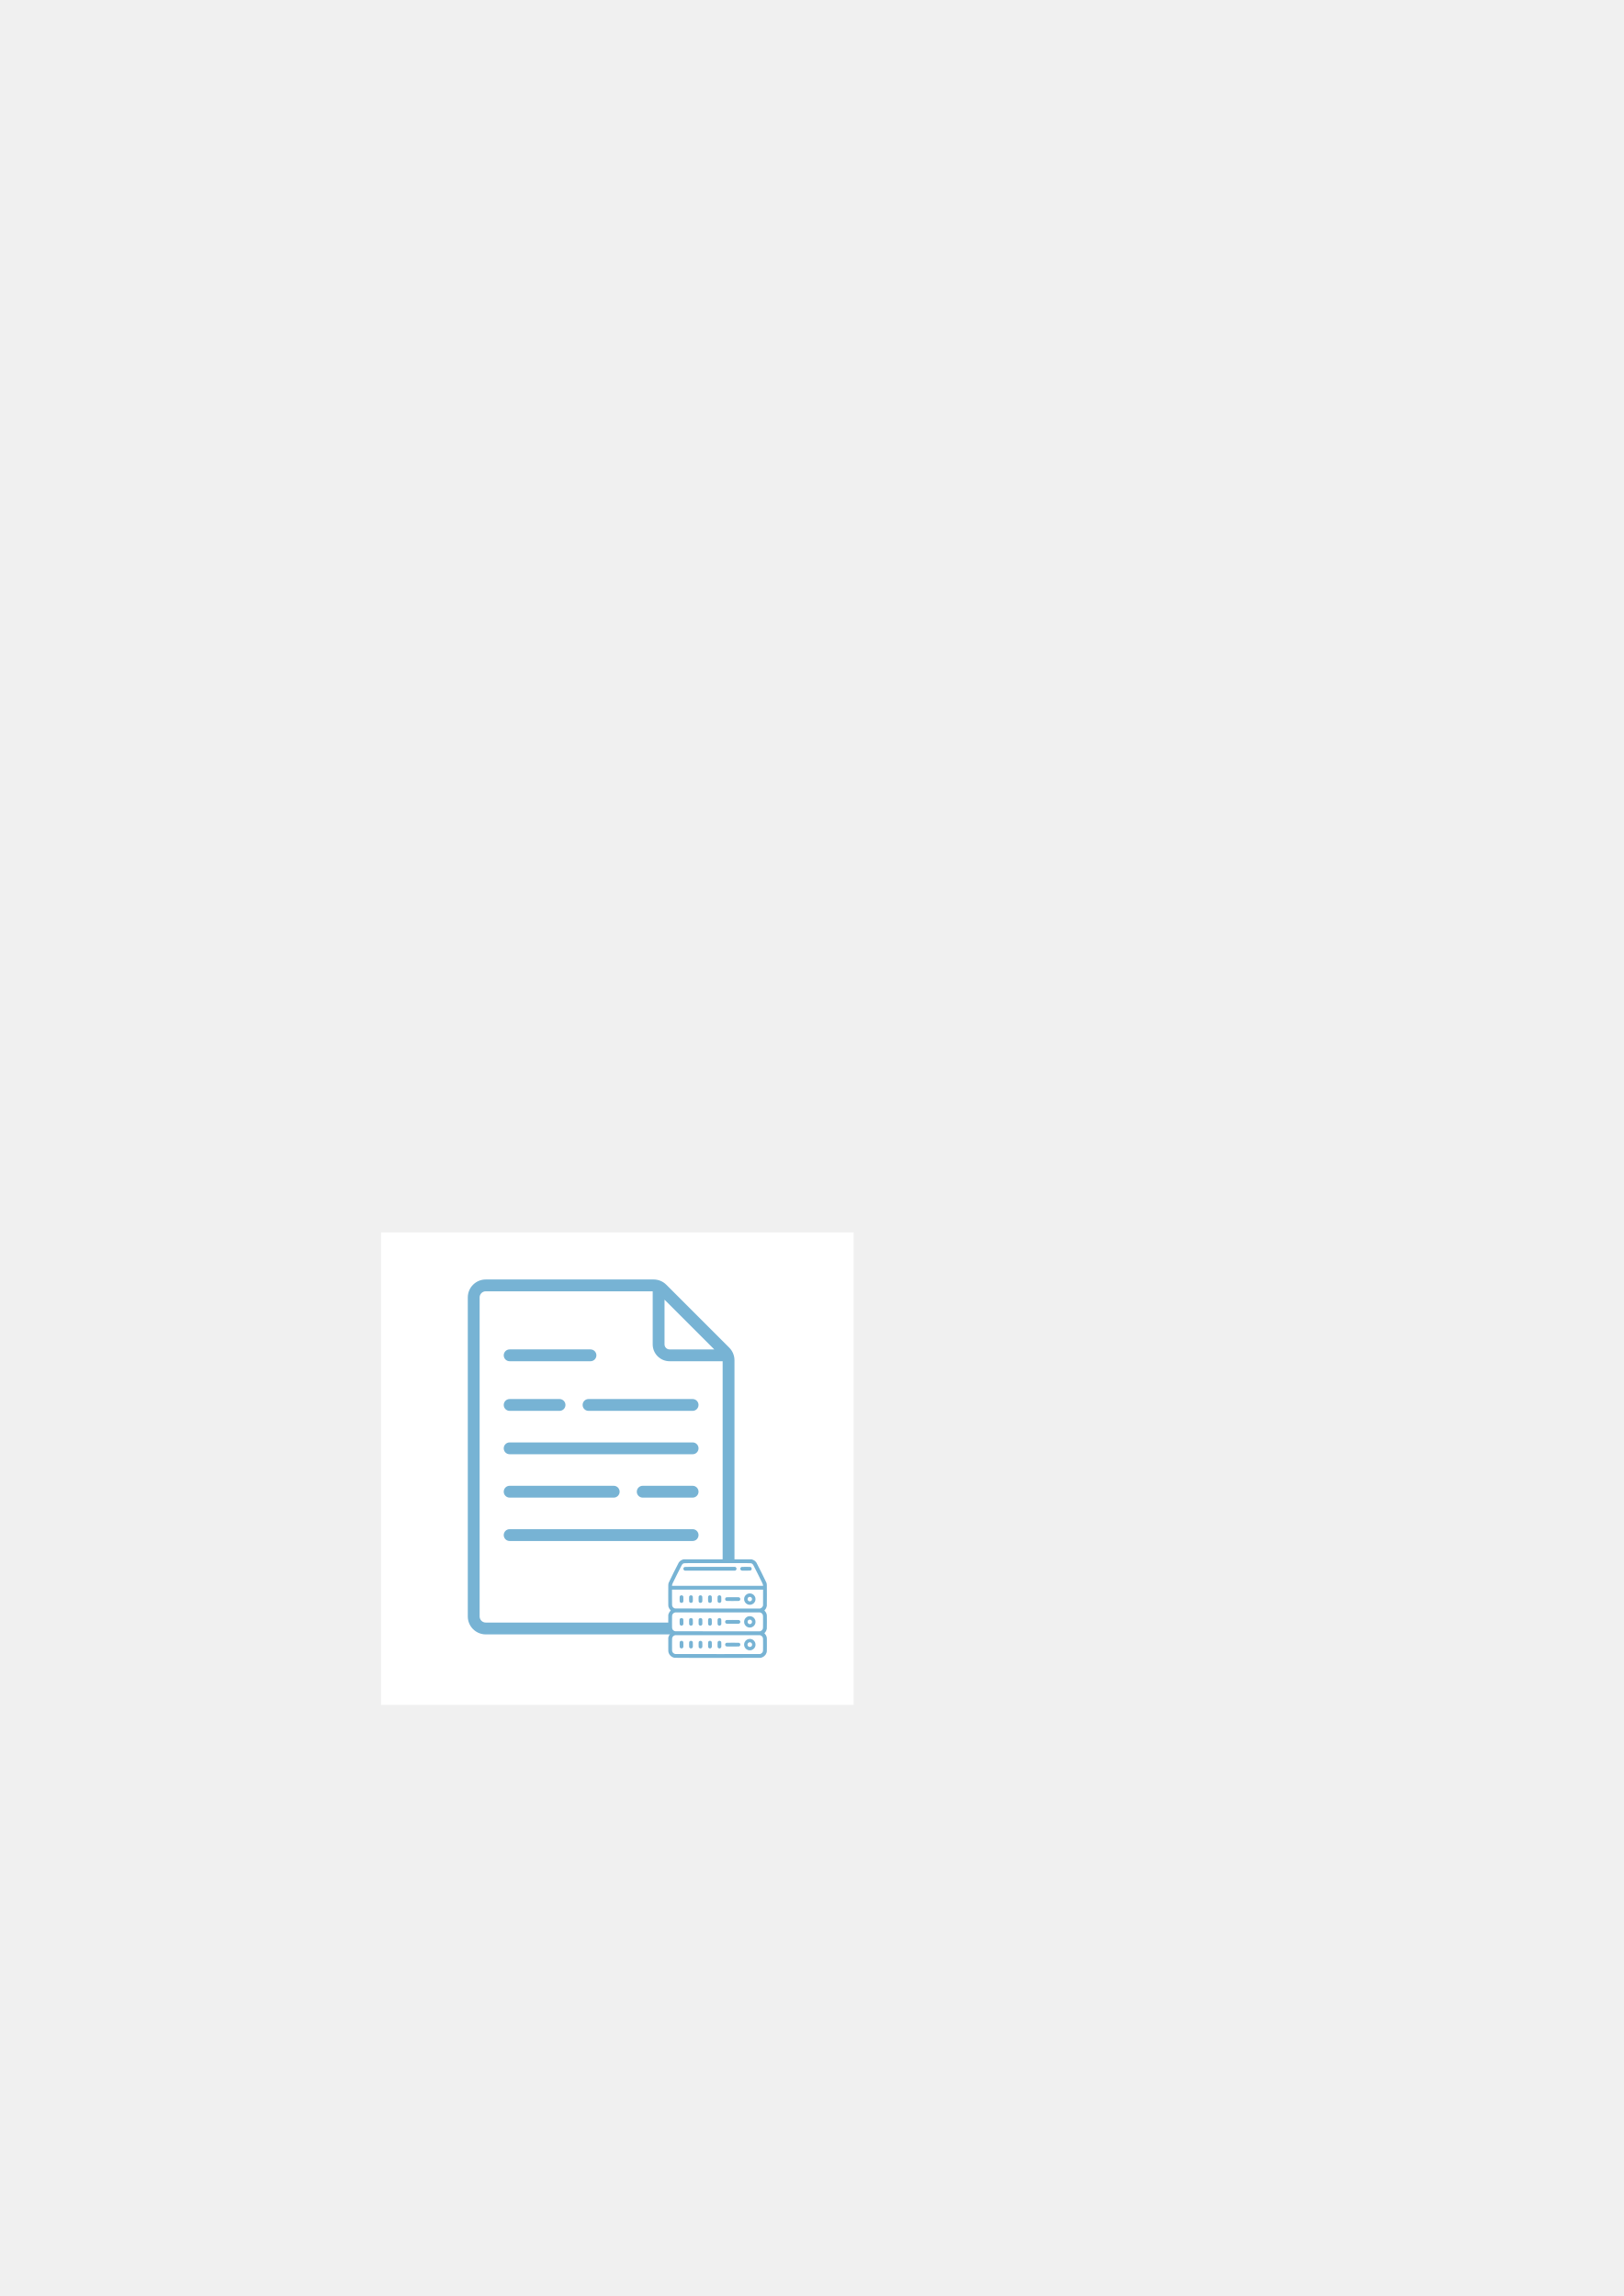
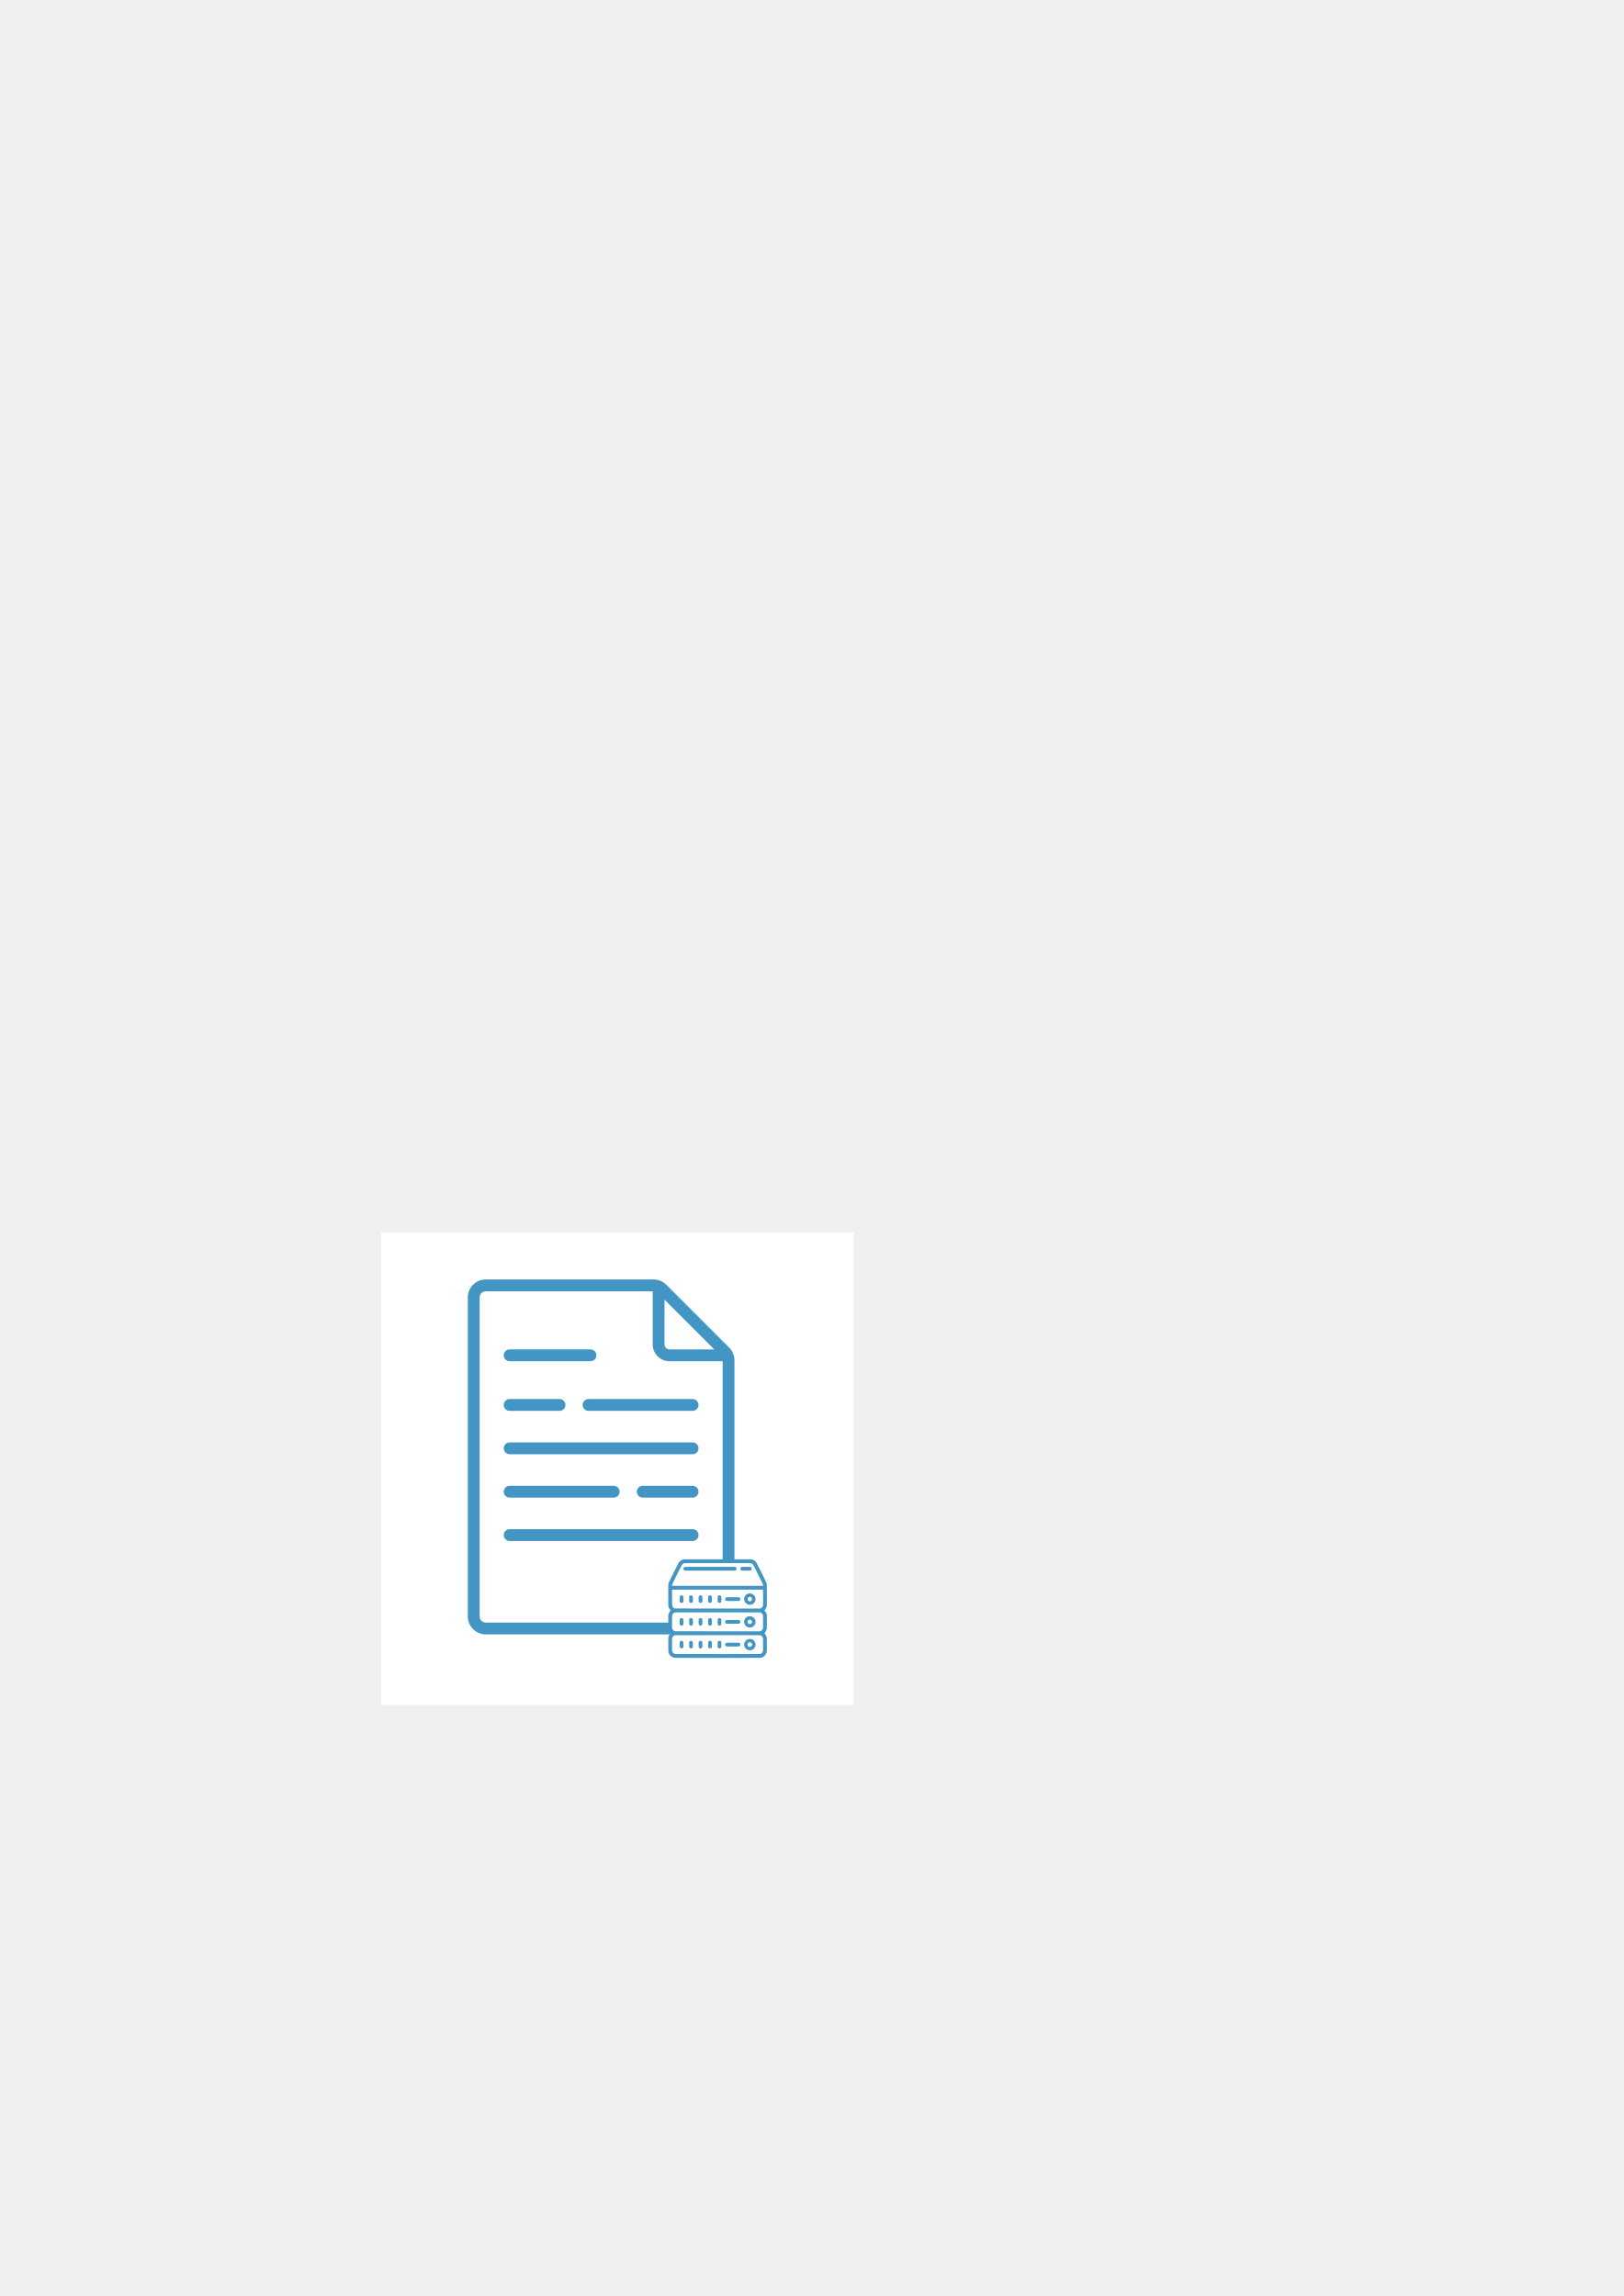
<svg xmlns="http://www.w3.org/2000/svg" width="210mm" height="297mm" viewBox="0 0 210 297" version="1.1" id="svg8">
  <defs id="defs2">
    <clipPath clipPathUnits="userSpaceOnUse" id="clipPath871">
      <rect style="fill:#0000ff;fill-rule:evenodd;stroke-width:0.265" id="rect873" width="102.503" height="128.642" x="54.327" y="81.743" ry="1.216" />
    </clipPath>
    <clipPath clipPathUnits="userSpaceOnUse" id="clipPath875">
      <rect style="fill:#0000ff;fill-rule:evenodd;stroke-width:0.265" id="rect877" width="102.503" height="128.642" x="54.327" y="81.743" ry="1.216" />
    </clipPath>
    <clipPath clipPathUnits="userSpaceOnUse" id="clipPath879">
      <rect style="fill:#0000ff;fill-rule:evenodd;stroke-width:0.265" id="rect881" width="102.503" height="128.642" x="54.327" y="81.743" ry="1.216" />
    </clipPath>
    <clipPath clipPathUnits="userSpaceOnUse" id="clipPath883">
      <rect style="fill:#0000ff;fill-rule:evenodd;stroke-width:0.265" id="rect885" width="102.503" height="128.642" x="54.327" y="81.743" ry="1.216" />
    </clipPath>
    <linearGradient y2="19.233" x2="42.298" y1="19.233" x1="21.806" gradientUnits="userSpaceOnUse" id="SVGID_1">
      <stop id="stop908" style="stop-color:rgb(255,255,255);stop-opacity: 1" offset="0%" />
      <stop id="stop910" style="stop-color:rgb(0,0,0);stop-opacity: 1" offset="100%" />
    </linearGradient>
  </defs>
  <g id="layer1">
    <rect style="fill:#ffffff;fill-rule:evenodd;stroke:none;stroke-width:0.144" id="rect1038" width="61.119" height="61.119" x="49.284" y="159.422" />
-     <g id="g1051" transform="matrix(0.6883639,0,0,0.6883639,25.70909,111.4958)">
-       <g id="g1017">
-         <path id="path902" style="opacity:1;fill:#77b3d4;fill-opacity:1;fill-rule:nonzero;stroke:none;stroke-width:0.741;stroke-linecap:butt;stroke-linejoin:miter;stroke-miterlimit:10;stroke-dasharray:none" d="M 99.661,91.269 87.842,79.451 C 87.207,78.814 86.36,78.464 85.46,78.464 H 53.914 c -1.859,0 -3.37,1.512 -3.37,3.37 v 59.954 c 0,1.859 1.512,3.37 3.37,3.37 h 43.363 c 1.859,0 3.371,-1.512 3.371,-3.37 V 93.652 c 0,-0.9 -0.351,-1.747 -0.988,-2.383 z m -12.154,-9.01 9.345,9.346 h -8.399 c -0.522,0 -0.946,-0.425 -0.946,-0.946 v -8.4 z m 9.771,60.676 h -43.363 c -0.633,0 -1.147,-0.514 -1.147,-1.147 V 81.834 c 0,-0.633 0.514,-1.147 1.147,-1.147 h 31.37 v 9.972 c 0,1.747 1.421,3.169 3.169,3.169 h 9.972 v 47.96 c 0,0.633 -0.515,1.147 -1.148,1.147 z" />
-         <path id="path904" style="opacity:1;fill:#77b3d4;fill-opacity:1;fill-rule:nonzero;stroke:none;stroke-width:0.741;stroke-linecap:butt;stroke-linejoin:miter;stroke-miterlimit:10;stroke-dasharray:none" d="M 92.783,103.154 H 73.23 c -0.614,0 -1.112,-0.497 -1.112,-1.112 0,-0.614 0.497,-1.112 1.112,-1.112 h 19.552 c 0.614,0 1.112,0.497 1.112,1.112 0,0.614 -0.498,1.112 -1.112,1.112 z" />
-         <path id="path906" style="opacity:1;fill:#77b3d4;fill-opacity:1;fill-rule:nonzero;stroke:none;stroke-width:0.741;stroke-linecap:butt;stroke-linejoin:miter;stroke-miterlimit:10;stroke-dasharray:none" d="m 67.782,103.154 h -9.373 c -0.614,0 -1.112,-0.497 -1.112,-1.112 0,-0.614 0.497,-1.112 1.112,-1.112 h 9.373 c 0.614,0 1.112,0.497 1.112,1.112 0,0.614 -0.497,1.112 -1.112,1.112 z" />
-         <path id="path915" style="opacity:1;fill:#77b3d4;fill-opacity:1;fill-rule:nonzero;stroke:none;stroke-width:0.741;stroke-linecap:butt;stroke-linejoin:miter;stroke-miterlimit:10;stroke-dasharray:none" d="M 73.594,93.828 H 58.409 c -0.614,0 -1.112,-0.497 -1.112,-1.112 0,-0.614 0.497,-1.112 1.112,-1.112 h 15.185 c 0.614,0 1.112,0.497 1.112,1.112 0,0.614 -0.498,1.112 -1.112,1.112 z" />
-         <path id="path917" style="opacity:1;fill:#77b3d4;fill-opacity:1;fill-rule:nonzero;stroke:none;stroke-width:0.741;stroke-linecap:butt;stroke-linejoin:miter;stroke-miterlimit:10;stroke-dasharray:none" d="M 92.783,111.306 H 58.409 c -0.614,0 -1.112,-0.497 -1.112,-1.112 0,-0.614 0.497,-1.112 1.112,-1.112 h 34.375 c 0.614,0 1.112,0.497 1.112,1.112 0,0.614 -0.499,1.112 -1.112,1.112 z" />
-         <path id="path919" style="opacity:1;fill:#77b3d4;fill-opacity:1;fill-rule:nonzero;stroke:none;stroke-width:0.741;stroke-linecap:butt;stroke-linejoin:miter;stroke-miterlimit:10;stroke-dasharray:none" d="M 77.961,119.457 H 58.409 c -0.614,0 -1.112,-0.498 -1.112,-1.112 0,-0.614 0.497,-1.112 1.112,-1.112 h 19.552 c 0.614,0 1.112,0.498 1.112,1.112 0,0.614 -0.498,1.112 -1.112,1.112 z" />
-         <path id="path921" style="opacity:1;fill:#77b3d4;fill-opacity:1;fill-rule:nonzero;stroke:none;stroke-width:0.741;stroke-linecap:butt;stroke-linejoin:miter;stroke-miterlimit:10;stroke-dasharray:none" d="m 92.783,119.457 h -9.373 c -0.614,0 -1.112,-0.498 -1.112,-1.112 0,-0.614 0.498,-1.112 1.112,-1.112 h 9.373 c 0.614,0 1.112,0.498 1.112,1.112 0,0.614 -0.498,1.112 -1.112,1.112 z" />
-         <path id="path923" style="opacity:1;fill:#77b3d4;fill-opacity:1;fill-rule:nonzero;stroke:none;stroke-width:0.741;stroke-linecap:butt;stroke-linejoin:miter;stroke-miterlimit:10;stroke-dasharray:none" d="M 92.783,127.609 H 58.409 c -0.614,0 -1.112,-0.498 -1.112,-1.112 0,-0.614 0.497,-1.112 1.112,-1.112 h 34.375 c 0.614,0 1.112,0.498 1.112,1.112 0,0.614 -0.499,1.112 -1.112,1.112 z" />
-       </g>
-       <rect ry="0" y="131.104" x="88.666" height="18.09" width="17.645" id="rect976" style="fill:#ffffff;fill-rule:evenodd;stroke-width:0.125" />
-       <path id="path963" d="m 89.332,149.547 c -0.195,-0.042 -0.383,-0.126 -0.544,-0.245 -0.107,-0.079 -0.27,-0.245 -0.339,-0.346 -0.071,-0.103 -0.169,-0.321 -0.205,-0.453 -0.032,-0.118 -0.032,-0.121 -0.032,-1.423 v -1.305 l 0.033,-0.12 c 0.062,-0.228 0.179,-0.436 0.345,-0.618 l 0.088,-0.096 -0.081,-0.089 c -0.206,-0.226 -0.335,-0.483 -0.377,-0.753 -0.012,-0.077 -0.015,-0.453 -0.012,-1.361 l 0.004,-1.255 0.033,-0.114 c 0.066,-0.227 0.182,-0.432 0.345,-0.61 l 0.088,-0.096 -0.081,-0.089 c -0.147,-0.161 -0.258,-0.343 -0.32,-0.524 -0.074,-0.215 -0.072,-0.16 -0.072,-2.259 0,-2.15 -0.004,-2.059 0.087,-2.342 0.053,-0.167 1.768,-3.61 1.888,-3.791 0.084,-0.127 0.255,-0.298 0.382,-0.382 0.119,-0.079 0.305,-0.163 0.441,-0.199 l 0.118,-0.031 h 6.352 6.352 l 0.121,0.032 c 0.152,0.04 0.378,0.15 0.499,0.242 0.116,0.088 0.258,0.239 0.331,0.352 0.031,0.048 0.454,0.881 0.94,1.853 0.614,1.226 0.899,1.811 0.932,1.911 0.096,0.287 0.092,0.19 0.092,2.353 0,1.304 -0.005,1.984 -0.015,2.041 -0.019,0.109 -0.079,0.293 -0.124,0.384 -0.053,0.106 -0.16,0.259 -0.252,0.36 l -0.081,0.089 0.075,0.082 c 0.157,0.172 0.256,0.331 0.321,0.518 0.077,0.221 0.077,0.218 0.077,1.537 0,0.791 -0.005,1.252 -0.015,1.307 -0.019,0.109 -0.079,0.293 -0.124,0.384 -0.053,0.106 -0.16,0.259 -0.252,0.36 l -0.081,0.089 0.075,0.082 c 0.162,0.177 0.259,0.336 0.326,0.534 0.073,0.215 0.074,0.236 0.069,1.587 -0.004,1.246 -0.005,1.255 -0.036,1.367 -0.036,0.129 -0.136,0.347 -0.204,0.446 -0.07,0.101 -0.233,0.267 -0.341,0.348 -0.117,0.087 -0.328,0.189 -0.48,0.232 l -0.112,0.032 -8.056,0.003 c -7.744,0.002 -8.061,0.001 -8.177,-0.023 z m 16.197,-0.724 c 0.224,-0.077 0.405,-0.265 0.465,-0.485 0.025,-0.091 0.027,-0.168 0.027,-1.266 0,-1.166 -1.5e-4,-1.169 -0.032,-1.269 -0.072,-0.23 -0.238,-0.395 -0.468,-0.468 l -0.1,-0.032 h -7.949 -7.949 l -0.1,0.032 c -0.226,0.071 -0.391,0.234 -0.467,0.46 -0.031,0.092 -0.031,0.103 -0.036,1.205 -0.005,1.152 -5.27e-4,1.263 0.053,1.406 0.084,0.223 0.313,0.404 0.556,0.44 0.044,0.007 3.64,0.011 7.992,0.01 l 7.913,-0.002 z m -2.238,-0.696 c -0.103,-0.022 -0.267,-0.096 -0.368,-0.166 -0.438,-0.301 -0.588,-0.88 -0.351,-1.359 0.182,-0.368 0.545,-0.592 0.96,-0.592 0.256,0 0.479,0.076 0.668,0.229 0.261,0.211 0.402,0.506 0.402,0.84 0,0.254 -0.081,0.483 -0.238,0.677 -0.141,0.173 -0.39,0.328 -0.596,0.371 -0.124,0.026 -0.355,0.025 -0.477,-7.3e-4 z m 0.435,-0.655 c 0.153,-0.075 0.239,-0.217 0.239,-0.392 0,-0.125 -0.031,-0.207 -0.112,-0.297 -0.125,-0.138 -0.342,-0.18 -0.509,-0.098 -0.353,0.174 -0.324,0.678 0.048,0.811 0.1,0.036 0.231,0.026 0.334,-0.024 z m -13.179,0.291 c -0.07,-0.035 -0.155,-0.124 -0.184,-0.192 -0.016,-0.038 -0.02,-0.143 -0.02,-0.494 3.58e-4,-0.502 0.002,-0.511 0.108,-0.613 0.073,-0.07 0.142,-0.097 0.248,-0.097 0.104,0 0.163,0.023 0.24,0.092 0.115,0.103 0.116,0.114 0.116,0.621 0,0.422 -0.002,0.451 -0.029,0.508 -0.034,0.07 -0.124,0.156 -0.193,0.185 -0.073,0.03 -0.216,0.026 -0.287,-0.01 z m 1.782,0 c -0.07,-0.035 -0.155,-0.124 -0.184,-0.192 -0.016,-0.038 -0.02,-0.143 -0.02,-0.494 3.51e-4,-0.502 0.002,-0.511 0.108,-0.613 0.073,-0.07 0.142,-0.097 0.248,-0.097 0.104,0 0.163,0.023 0.24,0.092 0.115,0.103 0.116,0.114 0.116,0.621 0,0.422 -0.002,0.451 -0.029,0.508 -0.034,0.07 -0.124,0.156 -0.193,0.185 -0.073,0.03 -0.216,0.026 -0.287,-0.01 z m 1.782,0 c -0.07,-0.035 -0.155,-0.124 -0.184,-0.192 -0.016,-0.038 -0.02,-0.143 -0.02,-0.494 3.51e-4,-0.502 0.002,-0.511 0.108,-0.613 0.073,-0.07 0.142,-0.097 0.248,-0.097 0.104,0 0.163,0.023 0.24,0.092 0.115,0.103 0.116,0.114 0.116,0.621 0,0.422 -0.002,0.451 -0.029,0.508 -0.034,0.07 -0.124,0.156 -0.193,0.185 -0.073,0.03 -0.216,0.026 -0.287,-0.01 z m 1.782,0 c -0.07,-0.035 -0.155,-0.124 -0.184,-0.192 -0.016,-0.038 -0.02,-0.143 -0.02,-0.494 3.52e-4,-0.502 0.002,-0.511 0.108,-0.613 0.073,-0.07 0.142,-0.097 0.248,-0.097 0.104,0 0.163,0.023 0.24,0.092 0.115,0.103 0.116,0.114 0.116,0.621 0,0.422 -0.002,0.451 -0.029,0.508 -0.034,0.07 -0.124,0.156 -0.193,0.185 -0.073,0.03 -0.216,0.026 -0.287,-0.01 z m 1.782,0 c -0.07,-0.035 -0.155,-0.124 -0.184,-0.192 -0.016,-0.038 -0.02,-0.143 -0.02,-0.494 3.52e-4,-0.502 0.002,-0.511 0.108,-0.613 0.073,-0.07 0.142,-0.097 0.248,-0.097 0.104,0 0.163,0.023 0.24,0.092 0.115,0.103 0.116,0.114 0.116,0.621 0,0.422 -0.002,0.451 -0.029,0.508 -0.034,0.07 -0.124,0.156 -0.193,0.185 -0.073,0.03 -0.216,0.026 -0.287,-0.01 z m 1.426,-0.356 c -0.07,-0.035 -0.155,-0.124 -0.184,-0.192 -0.029,-0.069 -0.025,-0.215 0.007,-0.284 0.015,-0.031 0.051,-0.081 0.082,-0.11 0.107,-0.102 0.033,-0.097 1.317,-0.097 1.275,0 1.202,-0.005 1.309,0.092 0.082,0.074 0.116,0.153 0.116,0.264 0,0.111 -0.035,0.191 -0.116,0.264 -0.108,0.097 -0.034,0.092 -1.312,0.092 -1.146,-1e-5 -1.16,-3.4e-4 -1.219,-0.03 z m 6.426,-2.861 c 0.224,-0.077 0.405,-0.265 0.465,-0.485 0.025,-0.091 0.027,-0.168 0.027,-1.266 0,-1.166 -1.5e-4,-1.169 -0.032,-1.269 -0.072,-0.23 -0.238,-0.395 -0.468,-0.468 l -0.1,-0.032 h -7.949 -7.949 l -0.1,0.032 c -0.226,0.071 -0.391,0.234 -0.467,0.46 -0.031,0.092 -0.031,0.103 -0.036,1.205 -0.005,1.152 -5.27e-4,1.263 0.053,1.406 0.084,0.223 0.313,0.404 0.556,0.44 0.044,0.007 3.64,0.011 7.992,0.01 l 7.913,-0.002 z m -2.238,-0.696 c -0.16,-0.035 -0.361,-0.143 -0.499,-0.27 -0.137,-0.126 -0.254,-0.327 -0.303,-0.524 -0.043,-0.168 -0.033,-0.428 0.022,-0.587 0.056,-0.164 0.141,-0.3 0.264,-0.423 0.124,-0.124 0.259,-0.209 0.422,-0.264 0.163,-0.055 0.421,-0.065 0.592,-0.021 0.385,0.097 0.687,0.398 0.785,0.782 0.037,0.146 0.037,0.374 1.7e-4,0.52 -0.055,0.216 -0.194,0.433 -0.365,0.571 -0.111,0.09 -0.316,0.191 -0.442,0.217 -0.124,0.026 -0.355,0.025 -0.477,-7.3e-4 z m 0.419,-0.663 c 0.083,-0.039 0.167,-0.124 0.209,-0.209 0.025,-0.052 0.033,-0.092 0.033,-0.174 0,-0.082 -0.008,-0.123 -0.033,-0.174 -0.042,-0.086 -0.126,-0.17 -0.212,-0.212 -0.095,-0.046 -0.254,-0.046 -0.349,1e-5 -0.089,0.043 -0.168,0.122 -0.21,0.209 -0.047,0.098 -0.048,0.256 -0.002,0.351 0.056,0.116 0.169,0.209 0.294,0.242 0.066,0.018 0.199,0.002 0.27,-0.031 z m -13.163,0.299 c -0.07,-0.035 -0.155,-0.124 -0.184,-0.192 -0.016,-0.038 -0.02,-0.143 -0.02,-0.494 3.58e-4,-0.502 0.002,-0.511 0.108,-0.613 0.073,-0.07 0.142,-0.097 0.248,-0.097 0.104,0 0.163,0.023 0.24,0.092 0.115,0.103 0.116,0.114 0.116,0.621 0,0.422 -0.002,0.451 -0.029,0.508 -0.034,0.07 -0.124,0.156 -0.193,0.185 -0.073,0.03 -0.216,0.026 -0.287,-0.01 z m 1.782,0 c -0.07,-0.035 -0.155,-0.124 -0.184,-0.192 -0.016,-0.038 -0.02,-0.143 -0.02,-0.494 3.51e-4,-0.502 0.002,-0.511 0.108,-0.613 0.073,-0.07 0.142,-0.097 0.248,-0.097 0.104,0 0.163,0.023 0.24,0.092 0.115,0.103 0.116,0.114 0.116,0.621 0,0.422 -0.002,0.451 -0.029,0.508 -0.034,0.07 -0.124,0.156 -0.193,0.185 -0.073,0.03 -0.216,0.026 -0.287,-0.01 z m 1.782,0 c -0.07,-0.035 -0.155,-0.124 -0.184,-0.192 -0.016,-0.038 -0.02,-0.143 -0.02,-0.494 3.51e-4,-0.502 0.002,-0.511 0.108,-0.613 0.073,-0.07 0.142,-0.097 0.248,-0.097 0.104,0 0.163,0.023 0.24,0.092 0.115,0.103 0.116,0.114 0.116,0.621 0,0.422 -0.002,0.451 -0.029,0.508 -0.034,0.07 -0.124,0.156 -0.193,0.185 -0.073,0.03 -0.216,0.026 -0.287,-0.01 z m 1.782,0 c -0.07,-0.035 -0.155,-0.124 -0.184,-0.192 -0.016,-0.038 -0.02,-0.143 -0.02,-0.494 3.52e-4,-0.502 0.002,-0.511 0.108,-0.613 0.073,-0.07 0.142,-0.097 0.248,-0.097 0.104,0 0.163,0.023 0.24,0.092 0.115,0.103 0.116,0.114 0.116,0.621 0,0.422 -0.002,0.451 -0.029,0.508 -0.034,0.07 -0.124,0.156 -0.193,0.185 -0.073,0.03 -0.216,0.026 -0.287,-0.01 z m 1.782,0 c -0.07,-0.035 -0.155,-0.124 -0.184,-0.192 -0.016,-0.038 -0.02,-0.143 -0.02,-0.494 3.52e-4,-0.502 0.002,-0.511 0.108,-0.613 0.073,-0.07 0.142,-0.097 0.248,-0.097 0.104,0 0.163,0.023 0.24,0.092 0.115,0.103 0.116,0.114 0.116,0.621 0,0.422 -0.002,0.451 -0.029,0.508 -0.034,0.07 -0.124,0.156 -0.193,0.185 -0.073,0.03 -0.216,0.026 -0.287,-0.01 z m 1.426,-0.356 c -0.07,-0.035 -0.155,-0.124 -0.184,-0.192 -0.029,-0.069 -0.025,-0.215 0.007,-0.284 0.015,-0.031 0.051,-0.081 0.082,-0.11 0.107,-0.102 0.033,-0.097 1.317,-0.097 1.275,0 1.202,-0.005 1.309,0.092 0.082,0.074 0.116,0.153 0.116,0.264 0,0.111 -0.035,0.191 -0.116,0.264 -0.108,0.097 -0.034,0.092 -1.312,0.092 -1.146,-10e-6 -1.16,-3.5e-4 -1.219,-0.03 z m 6.426,-2.861 c 0.215,-0.073 0.387,-0.246 0.46,-0.46 l 0.032,-0.093 0.004,-1.486 0.004,-1.486 h -8.556 -8.555 l 2.79e-4,1.422 c 1.68e-4,0.837 0.006,1.461 0.014,1.517 0.019,0.131 0.06,0.232 0.134,0.33 0.114,0.151 0.282,0.252 0.464,0.279 0.044,0.007 3.64,0.011 7.992,0.01 l 7.913,-0.002 0.093,-0.032 z m -2.238,-0.696 c -0.16,-0.035 -0.361,-0.143 -0.499,-0.27 -0.137,-0.126 -0.254,-0.327 -0.303,-0.524 -0.043,-0.168 -0.033,-0.428 0.022,-0.587 0.056,-0.164 0.141,-0.3 0.264,-0.423 0.124,-0.124 0.259,-0.209 0.422,-0.264 0.163,-0.055 0.421,-0.065 0.592,-0.021 0.385,0.097 0.687,0.398 0.785,0.782 0.037,0.146 0.037,0.374 1.7e-4,0.52 -0.055,0.216 -0.194,0.433 -0.365,0.571 -0.111,0.09 -0.316,0.191 -0.442,0.217 -0.124,0.026 -0.355,0.025 -0.477,-7.3e-4 z m 0.426,-0.669 c 0.154,-0.078 0.234,-0.208 0.234,-0.378 0,-0.127 -0.034,-0.211 -0.122,-0.298 -0.088,-0.088 -0.17,-0.122 -0.297,-0.122 -0.125,0 -0.215,0.036 -0.299,0.12 -0.083,0.083 -0.12,0.175 -0.12,0.3 0,0.127 0.034,0.211 0.121,0.298 0.13,0.13 0.321,0.162 0.482,0.081 z m -13.17,0.305 c -0.07,-0.035 -0.155,-0.124 -0.184,-0.192 -0.016,-0.038 -0.02,-0.143 -0.02,-0.494 3.58e-4,-0.502 0.002,-0.511 0.108,-0.613 0.073,-0.07 0.142,-0.097 0.248,-0.097 0.104,0 0.163,0.023 0.24,0.092 0.115,0.103 0.116,0.114 0.116,0.621 0,0.422 -0.002,0.451 -0.029,0.508 -0.034,0.07 -0.124,0.156 -0.193,0.185 -0.073,0.03 -0.216,0.026 -0.287,-0.01 z m 1.782,0 c -0.07,-0.035 -0.155,-0.124 -0.184,-0.192 -0.016,-0.038 -0.02,-0.143 -0.02,-0.494 3.51e-4,-0.502 0.002,-0.511 0.108,-0.613 0.073,-0.07 0.142,-0.097 0.248,-0.097 0.104,0 0.163,0.023 0.24,0.092 0.115,0.103 0.116,0.114 0.116,0.621 0,0.422 -0.002,0.451 -0.029,0.508 -0.034,0.07 -0.124,0.156 -0.193,0.185 -0.073,0.03 -0.216,0.026 -0.287,-0.01 z m 1.782,0 c -0.07,-0.035 -0.155,-0.124 -0.184,-0.192 -0.016,-0.038 -0.02,-0.143 -0.02,-0.494 3.51e-4,-0.502 0.002,-0.511 0.108,-0.613 0.073,-0.07 0.142,-0.097 0.248,-0.097 0.104,0 0.163,0.023 0.24,0.092 0.115,0.103 0.116,0.114 0.116,0.621 0,0.422 -0.002,0.451 -0.029,0.508 -0.034,0.07 -0.124,0.156 -0.193,0.185 -0.073,0.03 -0.216,0.026 -0.287,-0.01 z m 1.782,0 c -0.07,-0.035 -0.155,-0.124 -0.184,-0.192 -0.016,-0.038 -0.02,-0.143 -0.02,-0.494 3.52e-4,-0.502 0.002,-0.511 0.108,-0.613 0.073,-0.07 0.142,-0.097 0.248,-0.097 0.104,0 0.163,0.023 0.24,0.092 0.115,0.103 0.116,0.114 0.116,0.621 0,0.422 -0.002,0.451 -0.029,0.508 -0.034,0.07 -0.124,0.156 -0.193,0.185 -0.073,0.03 -0.216,0.026 -0.287,-0.01 z m 1.782,0 c -0.07,-0.035 -0.155,-0.124 -0.184,-0.192 -0.016,-0.038 -0.02,-0.143 -0.02,-0.494 3.52e-4,-0.502 0.002,-0.511 0.108,-0.613 0.073,-0.07 0.142,-0.097 0.248,-0.097 0.104,0 0.163,0.023 0.24,0.092 0.115,0.103 0.116,0.114 0.116,0.621 0,0.422 -0.002,0.451 -0.029,0.508 -0.034,0.07 -0.124,0.156 -0.193,0.185 -0.073,0.03 -0.216,0.026 -0.287,-0.01 z m 1.426,-0.356 c -0.07,-0.035 -0.155,-0.124 -0.184,-0.192 -0.029,-0.069 -0.025,-0.215 0.007,-0.284 0.015,-0.031 0.051,-0.081 0.082,-0.11 0.107,-0.102 0.033,-0.097 1.317,-0.097 1.275,0 1.202,-0.005 1.309,0.092 0.082,0.074 0.116,0.153 0.116,0.264 0,0.111 -0.035,0.191 -0.116,0.264 -0.108,0.097 -0.034,0.092 -1.312,0.092 -1.146,-2e-5 -1.16,-3.5e-4 -1.219,-0.03 z m 6.917,-2.918 c -0.022,-0.22 -0.025,-0.228 -0.953,-2.084 -0.969,-1.939 -0.929,-1.867 -1.109,-1.983 -0.045,-0.029 -0.125,-0.065 -0.178,-0.08 -0.094,-0.026 -0.286,-0.027 -6.306,-0.027 -6.02,0 -6.212,7.3e-4 -6.306,0.027 -0.053,0.015 -0.133,0.051 -0.178,0.08 -0.18,0.117 -0.139,0.045 -1.109,1.983 -0.928,1.856 -0.932,1.864 -0.953,2.084 l -0.009,0.096 h 8.556 8.556 z m -14.759,-2.785 c -0.07,-0.035 -0.155,-0.124 -0.184,-0.192 -0.029,-0.069 -0.025,-0.215 0.007,-0.284 0.033,-0.071 0.12,-0.156 0.19,-0.185 0.048,-0.02 0.544,-0.022 4.776,-0.022 h 4.723 l 0.061,0.029 c 0.07,0.034 0.156,0.124 0.185,0.193 0.026,0.061 0.026,0.207 0,0.269 -0.029,0.069 -0.115,0.159 -0.185,0.193 l -0.061,0.029 -4.726,-1e-5 -4.726,-1e-5 z m 10.694,0 c -0.07,-0.035 -0.155,-0.124 -0.184,-0.192 -0.029,-0.069 -0.025,-0.215 0.007,-0.284 0.015,-0.031 0.051,-0.081 0.082,-0.11 0.105,-0.1 0.072,-0.097 0.961,-0.097 0.882,0 0.847,-0.004 0.953,0.092 0.082,0.074 0.116,0.153 0.116,0.264 0,0.111 -0.035,0.191 -0.116,0.264 -0.106,0.096 -0.07,0.092 -0.956,0.092 -0.785,-1e-5 -0.804,-6.7e-4 -0.863,-0.03 z" style="fill:#77b3d4;fill-opacity:1;stroke-width:0.014" />
+     <g id="g1017" transform="matrix(0.6883639,0,0,0.6883639,25.70909,111.4958)" style="fill:#4396c4;fill-opacity:1">
+       <path d="M 99.661,91.269 87.842,79.451 C 87.207,78.814 86.36,78.464 85.46,78.464 H 53.914 c -1.859,0 -3.37,1.512 -3.37,3.37 v 59.954 c 0,1.859 1.512,3.37 3.37,3.37 h 43.363 c 1.859,0 3.371,-1.512 3.371,-3.37 V 93.652 c 0,-0.9 -0.351,-1.747 -0.988,-2.383 z m -12.154,-9.01 9.345,9.346 h -8.399 c -0.522,0 -0.946,-0.425 -0.946,-0.946 v -8.4 z m 9.771,60.676 h -43.363 c -0.633,0 -1.147,-0.514 -1.147,-1.147 V 81.834 c 0,-0.633 0.514,-1.147 1.147,-1.147 h 31.37 v 9.972 c 0,1.747 1.421,3.169 3.169,3.169 h 9.972 v 47.96 c 0,0.633 -0.515,1.147 -1.148,1.147 z" style="opacity:1;fill:#4396c4;fill-opacity:1;fill-rule:nonzero;stroke:none;stroke-width:0.741;stroke-linecap:butt;stroke-linejoin:miter;stroke-miterlimit:10;stroke-dasharray:none" id="path902" />
+       <path d="M 92.783,103.154 H 73.23 c -0.614,0 -1.112,-0.497 -1.112,-1.112 0,-0.614 0.497,-1.112 1.112,-1.112 h 19.552 c 0.614,0 1.112,0.497 1.112,1.112 0,0.614 -0.498,1.112 -1.112,1.112 z" style="opacity:1;fill:#4396c4;fill-opacity:1;fill-rule:nonzero;stroke:none;stroke-width:0.741;stroke-linecap:butt;stroke-linejoin:miter;stroke-miterlimit:10;stroke-dasharray:none" id="path904" />
+       <path d="m 67.782,103.154 h -9.373 c -0.614,0 -1.112,-0.497 -1.112,-1.112 0,-0.614 0.497,-1.112 1.112,-1.112 h 9.373 c 0.614,0 1.112,0.497 1.112,1.112 0,0.614 -0.497,1.112 -1.112,1.112 z" style="opacity:1;fill:#4396c4;fill-opacity:1;fill-rule:nonzero;stroke:none;stroke-width:0.741;stroke-linecap:butt;stroke-linejoin:miter;stroke-miterlimit:10;stroke-dasharray:none" id="path906" />
+       <path d="M 73.594,93.828 H 58.409 c -0.614,0 -1.112,-0.497 -1.112,-1.112 0,-0.614 0.497,-1.112 1.112,-1.112 h 15.185 c 0.614,0 1.112,0.497 1.112,1.112 0,0.614 -0.498,1.112 -1.112,1.112 z" style="opacity:1;fill:#4396c4;fill-opacity:1;fill-rule:nonzero;stroke:none;stroke-width:0.741;stroke-linecap:butt;stroke-linejoin:miter;stroke-miterlimit:10;stroke-dasharray:none" id="path915" />
+       <path d="M 92.783,111.306 H 58.409 c -0.614,0 -1.112,-0.497 -1.112,-1.112 0,-0.614 0.497,-1.112 1.112,-1.112 h 34.375 c 0.614,0 1.112,0.497 1.112,1.112 0,0.614 -0.499,1.112 -1.112,1.112 z" style="opacity:1;fill:#4396c4;fill-opacity:1;fill-rule:nonzero;stroke:none;stroke-width:0.741;stroke-linecap:butt;stroke-linejoin:miter;stroke-miterlimit:10;stroke-dasharray:none" id="path917" />
+       <path d="M 77.961,119.457 H 58.409 c -0.614,0 -1.112,-0.498 -1.112,-1.112 0,-0.614 0.497,-1.112 1.112,-1.112 h 19.552 c 0.614,0 1.112,0.498 1.112,1.112 0,0.614 -0.498,1.112 -1.112,1.112 z" style="opacity:1;fill:#4396c4;fill-opacity:1;fill-rule:nonzero;stroke:none;stroke-width:0.741;stroke-linecap:butt;stroke-linejoin:miter;stroke-miterlimit:10;stroke-dasharray:none" id="path919" />
+       <path d="m 92.783,119.457 h -9.373 c -0.614,0 -1.112,-0.498 -1.112,-1.112 0,-0.614 0.498,-1.112 1.112,-1.112 h 9.373 c 0.614,0 1.112,0.498 1.112,1.112 0,0.614 -0.498,1.112 -1.112,1.112 z" style="opacity:1;fill:#4396c4;fill-opacity:1;fill-rule:nonzero;stroke:none;stroke-width:0.741;stroke-linecap:butt;stroke-linejoin:miter;stroke-miterlimit:10;stroke-dasharray:none" id="path921" />
+       <path d="M 92.783,127.609 H 58.409 c -0.614,0 -1.112,-0.498 -1.112,-1.112 0,-0.614 0.497,-1.112 1.112,-1.112 h 34.375 c 0.614,0 1.112,0.498 1.112,1.112 0,0.614 -0.499,1.112 -1.112,1.112 z" style="opacity:1;fill:#4396c4;fill-opacity:1;fill-rule:nonzero;stroke:none;stroke-width:0.741;stroke-linecap:butt;stroke-linejoin:miter;stroke-miterlimit:10;stroke-dasharray:none" id="path923" />
    </g>
+     <rect style="fill:#ffffff;fill-rule:evenodd;stroke-width:0.086" id="rect976" width="12.146" height="12.452" x="86.743" y="201.743" ry="0" />
+     <path style="fill:#4396c4;fill-opacity:1;stroke-width:0.01" d="m 87.202,214.438 c -0.134,-0.029 -0.264,-0.087 -0.374,-0.168 -0.073,-0.054 -0.186,-0.169 -0.234,-0.238 -0.049,-0.071 -0.117,-0.221 -0.141,-0.312 -0.022,-0.082 -0.022,-0.083 -0.022,-0.98 v -0.898 l 0.023,-0.083 c 0.043,-0.157 0.123,-0.3 0.238,-0.425 l 0.06,-0.066 -0.056,-0.061 c -0.142,-0.156 -0.23,-0.332 -0.259,-0.518 -0.008,-0.053 -0.011,-0.312 -0.008,-0.937 l 0.003,-0.864 0.023,-0.078 c 0.045,-0.156 0.125,-0.298 0.237,-0.42 l 0.06,-0.066 -0.056,-0.061 c -0.101,-0.111 -0.177,-0.236 -0.22,-0.361 -0.051,-0.148 -0.05,-0.11 -0.05,-1.555 0,-1.48 -0.003,-1.417 0.06,-1.612 0.037,-0.115 1.217,-2.485 1.3,-2.609 0.058,-0.088 0.176,-0.205 0.263,-0.263 0.082,-0.054 0.21,-0.112 0.304,-0.137 l 0.081,-0.022 h 4.372 4.372 l 0.083,0.022 c 0.105,0.028 0.26,0.103 0.344,0.167 0.08,0.06 0.177,0.164 0.228,0.242 0.021,0.033 0.312,0.607 0.647,1.275 0.422,0.844 0.619,1.246 0.642,1.315 0.066,0.198 0.064,0.131 0.064,1.62 0,0.897 -0.003,1.366 -0.01,1.405 -0.013,0.075 -0.054,0.202 -0.086,0.264 -0.036,0.073 -0.11,0.178 -0.174,0.248 l -0.056,0.061 0.051,0.056 c 0.108,0.119 0.176,0.228 0.221,0.357 0.053,0.152 0.053,0.15 0.053,1.058 0,0.545 -0.003,0.862 -0.01,0.9 -0.013,0.075 -0.054,0.202 -0.086,0.264 -0.036,0.073 -0.11,0.178 -0.174,0.248 l -0.056,0.061 0.051,0.056 c 0.111,0.122 0.178,0.231 0.225,0.368 0.05,0.148 0.051,0.162 0.048,1.092 -0.003,0.858 -0.003,0.864 -0.025,0.941 -0.025,0.089 -0.094,0.239 -0.141,0.307 -0.048,0.07 -0.16,0.184 -0.235,0.24 -0.08,0.06 -0.226,0.13 -0.33,0.16 l -0.077,0.022 -5.545,0.002 c -5.331,0.001 -5.549,6.9e-4 -5.629,-0.016 z m 11.15,-0.498 c 0.154,-0.053 0.279,-0.182 0.32,-0.334 0.017,-0.062 0.018,-0.116 0.018,-0.871 0,-0.803 -1.03e-4,-0.805 -0.022,-0.874 -0.05,-0.158 -0.164,-0.272 -0.322,-0.322 l -0.069,-0.022 H 92.806 87.335 l -0.069,0.022 c -0.155,0.049 -0.269,0.161 -0.322,0.317 -0.021,0.063 -0.022,0.071 -0.025,0.829 -0.004,0.793 -3.63e-4,0.87 0.037,0.968 0.058,0.153 0.216,0.278 0.383,0.303 0.03,0.005 2.506,0.007 5.502,0.007 l 5.447,-0.001 z m -1.54,-0.479 c -0.071,-0.015 -0.184,-0.066 -0.253,-0.114 -0.302,-0.207 -0.404,-0.606 -0.241,-0.936 0.125,-0.253 0.375,-0.407 0.661,-0.407 0.176,0 0.329,0.053 0.46,0.158 0.18,0.145 0.277,0.348 0.277,0.578 0,0.175 -0.056,0.333 -0.164,0.466 -0.097,0.119 -0.268,0.226 -0.41,0.255 -0.085,0.018 -0.245,0.018 -0.328,-5e-4 z m 0.3,-0.451 c 0.105,-0.051 0.165,-0.149 0.165,-0.27 0,-0.086 -0.021,-0.142 -0.077,-0.205 -0.086,-0.095 -0.235,-0.124 -0.35,-0.068 -0.243,0.119 -0.223,0.467 0.033,0.558 0.069,0.025 0.159,0.018 0.23,-0.017 z m -9.072,0.2 c -0.048,-0.024 -0.107,-0.085 -0.126,-0.132 -0.011,-0.026 -0.014,-0.098 -0.014,-0.34 2.47e-4,-0.346 0.002,-0.352 0.075,-0.422 0.05,-0.048 0.098,-0.067 0.17,-0.067 0.072,0 0.112,0.016 0.165,0.064 0.079,0.071 0.08,0.078 0.08,0.427 0,0.291 -0.001,0.31 -0.02,0.35 -0.023,0.048 -0.085,0.107 -0.133,0.127 -0.05,0.021 -0.148,0.018 -0.198,-0.007 z m 1.227,0 c -0.048,-0.024 -0.107,-0.085 -0.126,-0.132 -0.011,-0.026 -0.014,-0.098 -0.014,-0.34 2.41e-4,-0.346 0.002,-0.352 0.075,-0.422 0.05,-0.048 0.098,-0.067 0.17,-0.067 0.072,0 0.112,0.016 0.165,0.064 0.079,0.071 0.08,0.078 0.08,0.427 0,0.291 -0.001,0.31 -0.02,0.35 -0.023,0.048 -0.085,0.107 -0.133,0.127 -0.05,0.021 -0.148,0.018 -0.198,-0.007 z m 1.227,0 c -0.048,-0.024 -0.107,-0.085 -0.126,-0.132 -0.011,-0.026 -0.014,-0.098 -0.014,-0.34 2.42e-4,-0.346 0.002,-0.352 0.075,-0.422 0.05,-0.048 0.098,-0.067 0.17,-0.067 0.072,0 0.112,0.016 0.165,0.064 0.079,0.071 0.08,0.078 0.08,0.427 0,0.291 -10e-4,0.31 -0.02,0.35 -0.023,0.048 -0.085,0.107 -0.133,0.127 -0.05,0.021 -0.148,0.018 -0.198,-0.007 z m 1.227,0 c -0.048,-0.024 -0.107,-0.085 -0.126,-0.132 -0.011,-0.026 -0.014,-0.098 -0.014,-0.34 2.42e-4,-0.346 0.002,-0.352 0.075,-0.422 0.05,-0.048 0.098,-0.067 0.17,-0.067 0.072,0 0.112,0.016 0.165,0.064 0.079,0.071 0.08,0.078 0.08,0.427 0,0.291 -0.001,0.31 -0.02,0.35 -0.023,0.048 -0.085,0.107 -0.133,0.127 -0.05,0.021 -0.148,0.018 -0.198,-0.007 z m 1.227,0 c -0.048,-0.024 -0.107,-0.085 -0.126,-0.132 -0.011,-0.026 -0.014,-0.098 -0.014,-0.34 2.42e-4,-0.346 0.002,-0.352 0.075,-0.422 0.05,-0.048 0.098,-0.067 0.17,-0.067 0.072,0 0.112,0.016 0.165,0.064 0.079,0.071 0.08,0.078 0.08,0.427 0,0.291 -10e-4,0.31 -0.02,0.35 -0.023,0.048 -0.085,0.107 -0.133,0.127 -0.05,0.021 -0.148,0.018 -0.198,-0.007 z m 0.981,-0.245 c -0.048,-0.024 -0.107,-0.085 -0.126,-0.132 -0.02,-0.047 -0.017,-0.148 0.005,-0.196 0.01,-0.022 0.035,-0.056 0.056,-0.076 0.074,-0.07 0.023,-0.067 0.907,-0.067 0.877,0 0.827,-0.003 0.901,0.064 0.056,0.051 0.08,0.105 0.08,0.182 0,0.077 -0.024,0.131 -0.08,0.182 -0.074,0.067 -0.024,0.064 -0.903,0.064 -0.789,-1e-5 -0.798,-2.3e-4 -0.839,-0.02 z m 4.424,-1.969 c 0.154,-0.053 0.279,-0.182 0.32,-0.334 0.017,-0.062 0.018,-0.116 0.018,-0.871 0,-0.803 -1.03e-4,-0.805 -0.022,-0.874 -0.05,-0.158 -0.164,-0.272 -0.322,-0.322 l -0.069,-0.022 H 92.806 87.335 l -0.069,0.022 c -0.155,0.049 -0.269,0.161 -0.322,0.317 -0.021,0.063 -0.022,0.071 -0.025,0.829 -0.004,0.793 -3.63e-4,0.87 0.037,0.968 0.058,0.153 0.216,0.278 0.383,0.303 0.03,0.005 2.506,0.007 5.502,0.007 l 5.447,-10e-4 z m -1.54,-0.479 c -0.11,-0.024 -0.248,-0.099 -0.343,-0.186 -0.094,-0.086 -0.175,-0.225 -0.209,-0.361 -0.029,-0.116 -0.023,-0.295 0.015,-0.404 0.039,-0.113 0.097,-0.207 0.182,-0.291 0.086,-0.086 0.178,-0.144 0.29,-0.182 0.112,-0.038 0.29,-0.045 0.407,-0.015 0.265,0.067 0.473,0.274 0.54,0.538 0.026,0.101 0.026,0.258 1.17e-4,0.358 -0.038,0.148 -0.134,0.298 -0.251,0.393 -0.077,0.062 -0.218,0.131 -0.304,0.149 -0.085,0.018 -0.245,0.018 -0.328,-5e-4 z m 0.288,-0.457 c 0.057,-0.027 0.115,-0.085 0.144,-0.144 0.017,-0.036 0.023,-0.064 0.023,-0.12 0,-0.057 -0.005,-0.084 -0.023,-0.12 -0.029,-0.059 -0.086,-0.117 -0.146,-0.146 -0.065,-0.032 -0.175,-0.032 -0.24,1e-5 -0.061,0.03 -0.116,0.084 -0.145,0.144 -0.032,0.067 -0.033,0.176 -0.001,0.242 0.039,0.08 0.116,0.144 0.202,0.166 0.046,0.012 0.137,0.001 0.186,-0.022 z m -9.061,0.206 c -0.048,-0.024 -0.107,-0.085 -0.126,-0.132 -0.011,-0.026 -0.014,-0.098 -0.014,-0.34 2.47e-4,-0.346 0.002,-0.352 0.075,-0.422 0.05,-0.048 0.098,-0.067 0.17,-0.067 0.072,0 0.112,0.016 0.165,0.064 0.079,0.071 0.08,0.078 0.08,0.427 0,0.291 -0.001,0.31 -0.02,0.35 -0.023,0.048 -0.085,0.107 -0.133,0.127 -0.05,0.021 -0.148,0.018 -0.198,-0.007 z m 1.227,0 c -0.048,-0.024 -0.107,-0.085 -0.126,-0.132 -0.011,-0.026 -0.014,-0.098 -0.014,-0.34 2.41e-4,-0.346 0.002,-0.352 0.075,-0.422 0.05,-0.048 0.098,-0.067 0.17,-0.067 0.072,0 0.112,0.016 0.165,0.064 0.079,0.071 0.08,0.078 0.08,0.427 0,0.291 -0.001,0.31 -0.02,0.35 -0.023,0.048 -0.085,0.107 -0.133,0.127 -0.05,0.021 -0.148,0.018 -0.198,-0.007 z m 1.227,0 c -0.048,-0.024 -0.107,-0.085 -0.126,-0.132 -0.011,-0.026 -0.014,-0.098 -0.014,-0.34 2.42e-4,-0.346 0.002,-0.352 0.075,-0.422 0.05,-0.048 0.098,-0.067 0.17,-0.067 0.072,0 0.112,0.016 0.165,0.064 0.079,0.071 0.08,0.078 0.08,0.427 0,0.291 -10e-4,0.31 -0.02,0.35 -0.023,0.048 -0.085,0.107 -0.133,0.127 -0.05,0.021 -0.148,0.018 -0.198,-0.007 z m 1.227,0 c -0.048,-0.024 -0.107,-0.085 -0.126,-0.132 -0.011,-0.026 -0.014,-0.098 -0.014,-0.34 2.42e-4,-0.346 0.002,-0.352 0.075,-0.422 0.05,-0.048 0.098,-0.067 0.17,-0.067 0.072,0 0.112,0.016 0.165,0.064 0.079,0.071 0.08,0.078 0.08,0.427 0,0.291 -0.001,0.31 -0.02,0.35 -0.023,0.048 -0.085,0.107 -0.133,0.127 -0.05,0.021 -0.148,0.018 -0.198,-0.007 z m 1.227,0 c -0.048,-0.024 -0.107,-0.085 -0.126,-0.132 -0.011,-0.026 -0.014,-0.098 -0.014,-0.34 2.42e-4,-0.346 0.002,-0.352 0.075,-0.422 0.05,-0.048 0.098,-0.067 0.17,-0.067 0.072,0 0.112,0.016 0.165,0.064 0.079,0.071 0.08,0.078 0.08,0.427 0,0.291 -10e-4,0.31 -0.02,0.35 -0.023,0.048 -0.085,0.107 -0.133,0.127 -0.05,0.021 -0.148,0.018 -0.198,-0.007 z m 0.981,-0.245 c -0.048,-0.024 -0.107,-0.085 -0.126,-0.132 -0.02,-0.047 -0.017,-0.148 0.005,-0.196 0.01,-0.022 0.035,-0.056 0.056,-0.076 0.074,-0.07 0.023,-0.067 0.907,-0.067 0.877,0 0.827,-0.003 0.901,0.064 0.056,0.051 0.08,0.105 0.08,0.182 0,0.076 -0.024,0.131 -0.08,0.182 -0.074,0.067 -0.024,0.064 -0.903,0.064 -0.789,-1e-5 -0.798,-2.4e-4 -0.839,-0.02 z m 4.424,-1.969 c 0.148,-0.051 0.266,-0.169 0.317,-0.317 l 0.022,-0.064 0.003,-1.023 0.003,-1.023 h -5.89 -5.889 l 1.92e-4,0.979 c 1.16e-4,0.576 0.004,1.006 0.01,1.045 0.013,0.09 0.041,0.16 0.092,0.227 0.078,0.104 0.194,0.174 0.319,0.192 0.03,0.005 2.506,0.007 5.502,0.007 l 5.447,-0.001 0.064,-0.022 z m -1.54,-0.479 c -0.11,-0.024 -0.248,-0.099 -0.343,-0.186 -0.094,-0.086 -0.175,-0.225 -0.209,-0.361 -0.029,-0.116 -0.023,-0.295 0.015,-0.404 0.039,-0.113 0.097,-0.207 0.182,-0.291 0.086,-0.086 0.178,-0.144 0.29,-0.182 0.112,-0.038 0.29,-0.045 0.407,-0.015 0.265,0.067 0.473,0.274 0.54,0.538 0.026,0.101 0.026,0.258 1.17e-4,0.358 -0.038,0.148 -0.134,0.298 -0.251,0.393 -0.077,0.062 -0.218,0.131 -0.304,0.149 -0.085,0.018 -0.245,0.018 -0.328,-5e-4 z m 0.293,-0.46 c 0.106,-0.054 0.161,-0.143 0.161,-0.26 0,-0.087 -0.024,-0.145 -0.084,-0.205 -0.06,-0.06 -0.117,-0.084 -0.205,-0.084 -0.086,0 -0.148,0.025 -0.206,0.083 -0.057,0.057 -0.083,0.12 -0.083,0.206 0,0.087 0.024,0.145 0.083,0.205 0.09,0.09 0.221,0.112 0.332,0.056 z m -9.065,0.21 c -0.048,-0.024 -0.107,-0.085 -0.126,-0.132 -0.011,-0.026 -0.014,-0.098 -0.014,-0.34 2.47e-4,-0.346 0.002,-0.352 0.075,-0.422 0.05,-0.048 0.098,-0.067 0.17,-0.067 0.072,0 0.112,0.016 0.165,0.064 0.079,0.071 0.08,0.078 0.08,0.427 0,0.291 -0.001,0.31 -0.02,0.35 -0.023,0.048 -0.085,0.107 -0.133,0.127 -0.05,0.021 -0.148,0.018 -0.198,-0.007 z m 1.227,0 c -0.048,-0.024 -0.107,-0.085 -0.126,-0.132 -0.011,-0.026 -0.014,-0.098 -0.014,-0.34 2.41e-4,-0.346 0.002,-0.352 0.075,-0.422 0.05,-0.048 0.098,-0.067 0.17,-0.067 0.072,0 0.112,0.016 0.165,0.064 0.079,0.071 0.08,0.078 0.08,0.427 0,0.291 -0.001,0.31 -0.02,0.35 -0.023,0.048 -0.085,0.107 -0.133,0.127 -0.05,0.021 -0.148,0.018 -0.198,-0.007 z m 1.227,0 c -0.048,-0.024 -0.107,-0.085 -0.126,-0.132 -0.011,-0.026 -0.014,-0.098 -0.014,-0.34 2.42e-4,-0.346 0.002,-0.352 0.075,-0.422 0.05,-0.048 0.098,-0.067 0.17,-0.067 0.072,0 0.112,0.016 0.165,0.064 0.079,0.071 0.08,0.078 0.08,0.427 0,0.291 -10e-4,0.31 -0.02,0.35 -0.023,0.048 -0.085,0.107 -0.133,0.127 -0.05,0.021 -0.148,0.018 -0.198,-0.007 z m 1.227,0 c -0.048,-0.024 -0.107,-0.085 -0.126,-0.132 -0.011,-0.026 -0.014,-0.098 -0.014,-0.34 2.42e-4,-0.346 0.002,-0.352 0.075,-0.422 0.05,-0.048 0.098,-0.067 0.17,-0.067 0.072,0 0.112,0.016 0.165,0.064 0.079,0.071 0.08,0.078 0.08,0.427 0,0.291 -0.001,0.31 -0.02,0.35 -0.023,0.048 -0.085,0.107 -0.133,0.127 -0.05,0.021 -0.148,0.018 -0.198,-0.007 z m 1.227,0 c -0.048,-0.024 -0.107,-0.085 -0.126,-0.132 -0.011,-0.026 -0.014,-0.098 -0.014,-0.34 2.42e-4,-0.346 0.002,-0.352 0.075,-0.422 0.05,-0.048 0.098,-0.067 0.17,-0.067 0.072,0 0.112,0.016 0.165,0.064 0.079,0.071 0.08,0.078 0.08,0.427 0,0.291 -10e-4,0.31 -0.02,0.35 -0.023,0.048 -0.085,0.107 -0.133,0.127 -0.05,0.021 -0.148,0.018 -0.198,-0.007 z m 0.981,-0.245 c -0.048,-0.024 -0.107,-0.085 -0.126,-0.132 -0.02,-0.047 -0.017,-0.148 0.005,-0.196 0.01,-0.022 0.035,-0.056 0.056,-0.076 0.074,-0.07 0.023,-0.067 0.907,-0.067 0.877,0 0.827,-0.003 0.901,0.064 0.056,0.051 0.08,0.105 0.08,0.182 0,0.077 -0.024,0.131 -0.08,0.182 -0.074,0.067 -0.024,0.064 -0.903,0.064 -0.789,-2e-5 -0.798,-2.5e-4 -0.839,-0.021 z m 4.761,-2.009 c -0.015,-0.152 -0.017,-0.157 -0.656,-1.435 -0.667,-1.335 -0.64,-1.285 -0.763,-1.365 -0.031,-0.02 -0.086,-0.045 -0.123,-0.055 -0.065,-0.018 -0.197,-0.018 -4.341,-0.018 -4.144,0 -4.276,5.1e-4 -4.341,0.018 -0.037,0.01 -0.092,0.035 -0.123,0.055 -0.124,0.08 -0.096,0.031 -0.763,1.365 -0.639,1.277 -0.641,1.283 -0.656,1.435 l -0.006,0.066 H 92.806 98.696 Z M 88.53,203.15 c -0.048,-0.024 -0.107,-0.085 -0.126,-0.132 -0.02,-0.047 -0.017,-0.148 0.005,-0.196 0.023,-0.049 0.083,-0.107 0.131,-0.127 0.033,-0.014 0.374,-0.015 3.287,-0.015 h 3.251 l 0.042,0.02 c 0.048,0.023 0.107,0.085 0.127,0.133 0.018,0.042 0.018,0.143 0,0.185 -0.02,0.048 -0.079,0.109 -0.127,0.133 l -0.042,0.02 h -3.253 l -3.253,-1e-5 z m 7.361,0 c -0.048,-0.024 -0.107,-0.085 -0.126,-0.132 -0.02,-0.047 -0.017,-0.148 0.005,-0.196 0.01,-0.021 0.035,-0.056 0.056,-0.076 0.072,-0.069 0.049,-0.067 0.661,-0.067 0.607,0 0.583,-0.003 0.656,0.064 0.056,0.051 0.08,0.105 0.08,0.182 0,0.077 -0.024,0.131 -0.08,0.182 -0.073,0.066 -0.048,0.064 -0.658,0.064 -0.54,-1e-5 -0.553,-4.6e-4 -0.594,-0.02 z" id="path963" />
  </g>
</svg>
